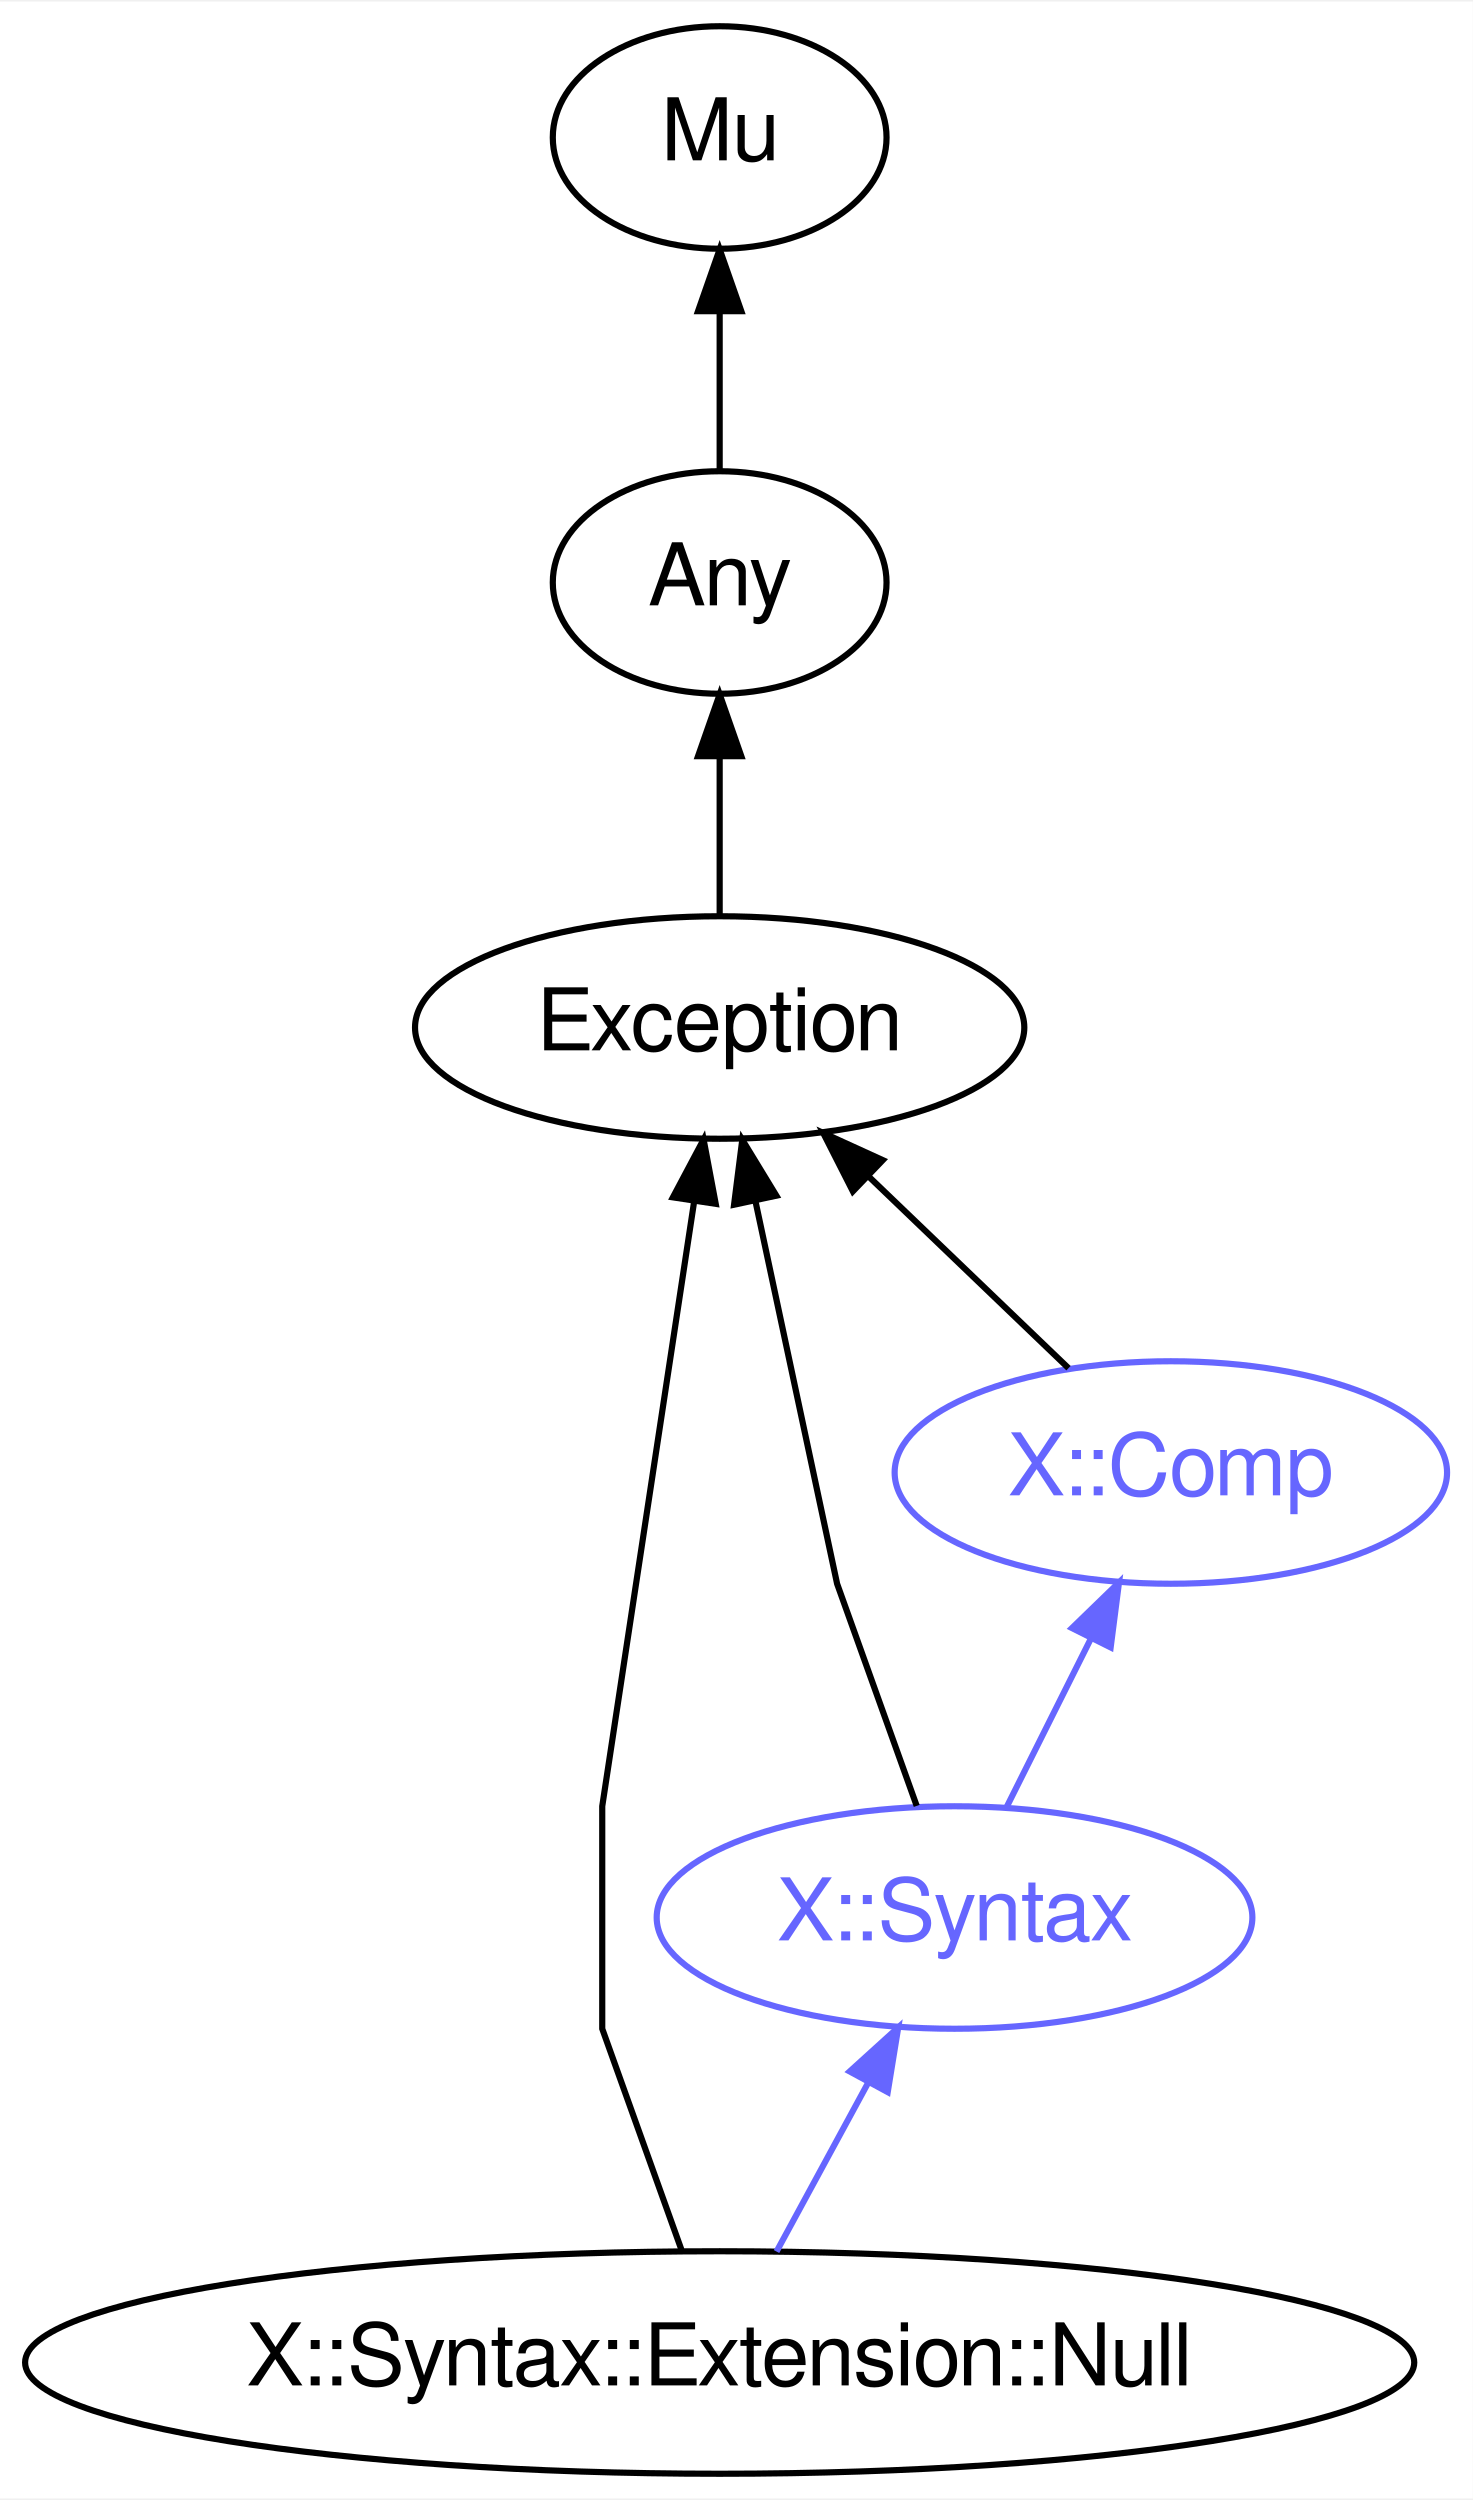
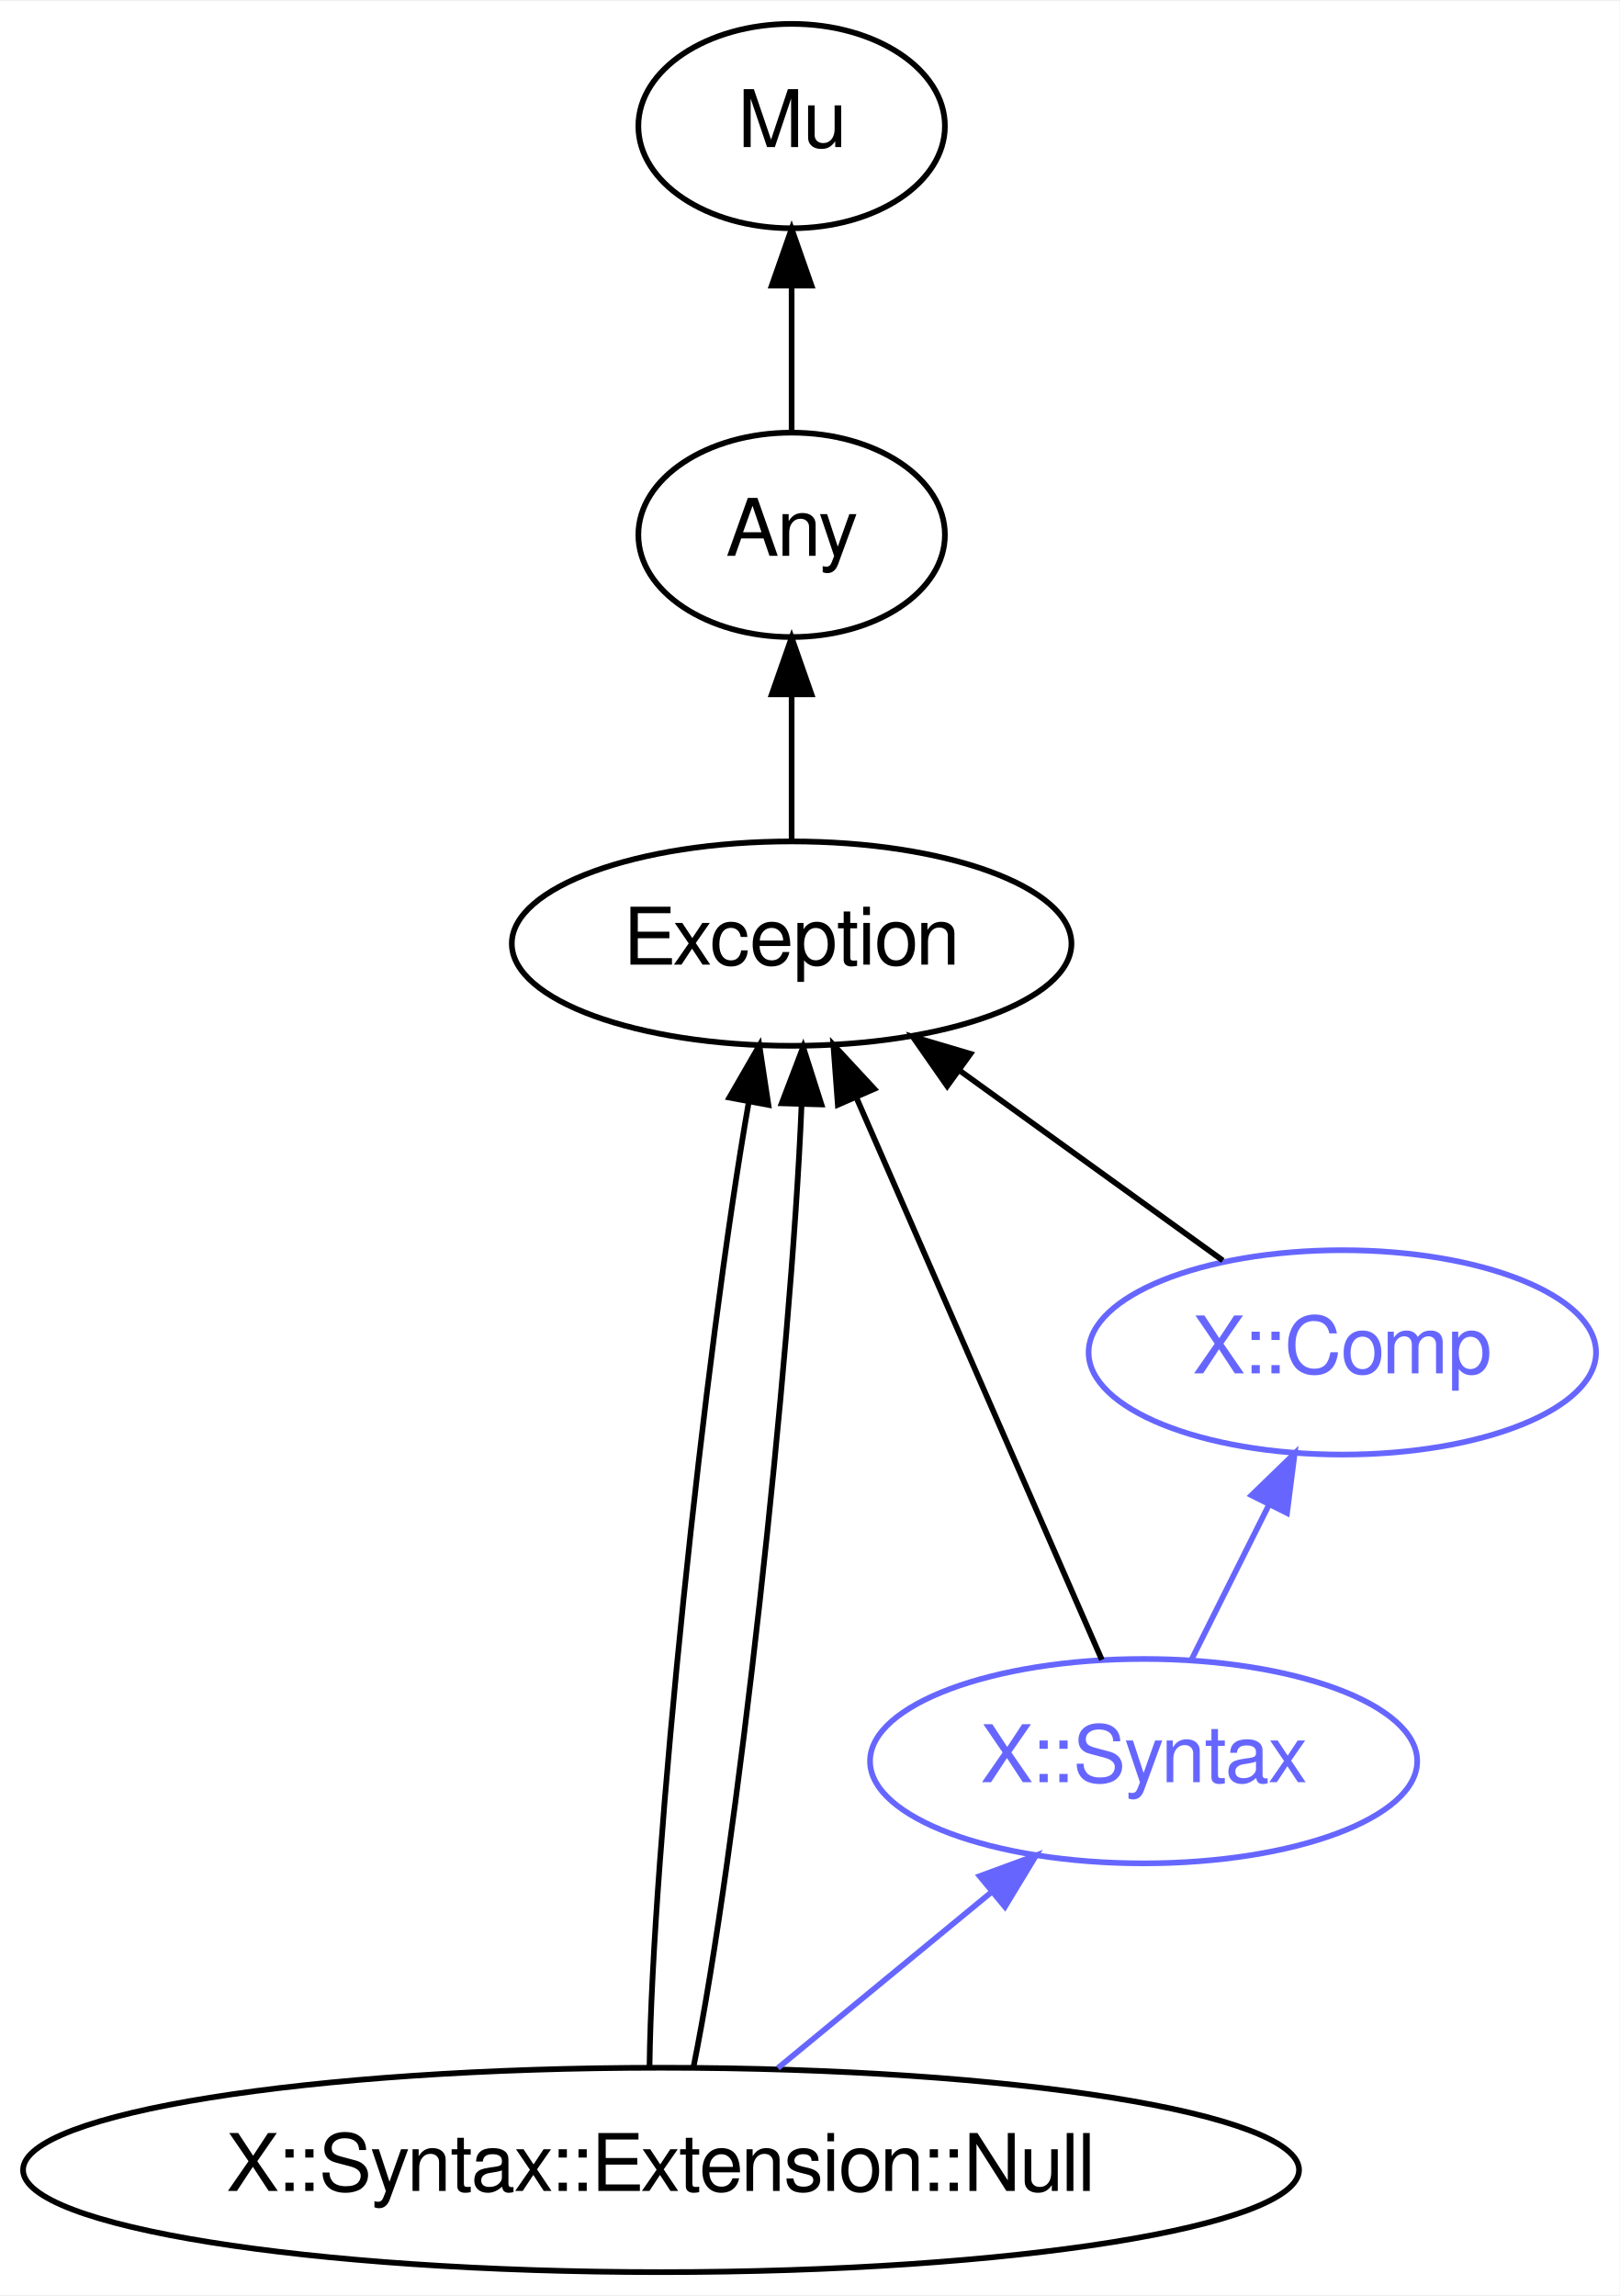
- <svg xmlns="http://www.w3.org/2000/svg" xmlns:xlink="http://www.w3.org/1999/xlink" width="238pt" height="404pt" viewBox="0.00 0.00 238.29 404.00">
+ <svg xmlns="http://www.w3.org/2000/svg" xmlns:xlink="http://www.w3.org/1999/xlink" width="285pt" height="404pt" viewBox="0.00 0.00 285.29 404.00">
  <g id="graph0" class="graph" transform="scale(1 1) rotate(0) translate(4 400)">
-     <polygon fill="white" stroke="transparent" points="-4,4 -4,-400 234.29,-400 234.29,4 -4,4" />
+     <polygon fill="white" stroke="transparent" points="-4,4 -4,-400 281.29,-400 281.29,4 -4,4" />
    <g id="node1" class="node">
      <g id="a_node1">
        <a xlink:href="/type/X::Syntax::Extension::Null" xlink:title="X::Syntax::Extension::Null">
          <ellipse fill="none" stroke="#000000" cx="112.44" cy="-18" rx="112.38" ry="18" />
          <text text-anchor="middle" x="112.44" y="-14.3" font-family="FreeSans" font-size="14.00" fill="#000000">X::Syntax::Extension::Null</text>
        </a>
      </g>
    </g>
    <g id="node4" class="node">
      <g id="a_node4">
        <a xlink:href="/type/Exception" xlink:title="Exception">
-           <ellipse fill="none" stroke="#000000" cx="112.44" cy="-234" rx="49.29" ry="18" />
-           <text text-anchor="middle" x="112.44" y="-230.3" font-family="FreeSans" font-size="14.00" fill="#000000">Exception</text>
+           <ellipse fill="none" stroke="#000000" cx="135.44" cy="-234" rx="49.29" ry="18" />
+           <text text-anchor="middle" x="135.44" y="-230.3" font-family="FreeSans" font-size="14.00" fill="#000000">Exception</text>
        </a>
      </g>
    </g>
    <g id="edge1" class="edge">
-       <path fill="none" stroke="#000000" d="M106.32,-36.06C100.77,-51.55 93.44,-72 93.44,-72 93.44,-72 93.44,-108 93.44,-108 93.44,-108 102.71,-169.01 108.3,-205.78" />
-       <polygon fill="#000000" stroke="#000000" points="104.87,-206.52 109.84,-215.88 111.8,-205.47 104.87,-206.52" />
+       <path fill="none" stroke="#000000" d="M110.41,-36.15C110.85,-73.34 120.08,-161.63 127.91,-206.23" />
+       <polygon fill="#000000" stroke="#000000" points="124.47,-206.88 129.76,-216.06 131.35,-205.59 124.47,-206.88" />
+     </g>
+     <g id="edge2" class="edge">
+       <path fill="none" stroke="#000000" d="M118.16,-36.15C125.68,-73.17 135.37,-160.82 137.19,-205.61" />
+       <polygon fill="#000000" stroke="#000000" points="133.69,-205.87 137.47,-215.77 140.69,-205.67 133.69,-205.87" />
    </g>
    <g id="node6" class="node">
      <g id="a_node6">
        <a xlink:href="/type/X::Syntax" xlink:title="X::Syntax">
-           <ellipse fill="none" stroke="#6666ff" cx="150.44" cy="-90" rx="48.19" ry="18" />
-           <text text-anchor="middle" x="150.44" y="-86.3" font-family="FreeSans" font-size="14.00" fill="#6666ff">X::Syntax</text>
+           <ellipse fill="none" stroke="#6666ff" cx="197.44" cy="-90" rx="48.19" ry="18" />
+           <text text-anchor="middle" x="197.44" y="-86.3" font-family="FreeSans" font-size="14.00" fill="#6666ff">X::Syntax</text>
        </a>
      </g>
    </g>
-     <g id="edge6" class="edge">
-       <path fill="none" stroke="#6666ff" d="M121.64,-35.95C126.07,-44.11 131.49,-54.09 136.42,-63.18" />
-       <polygon fill="#6666ff" stroke="#6666ff" points="133.48,-65.09 141.33,-72.21 139.63,-61.75 133.48,-65.09" />
+     <g id="edge7" class="edge">
+       <path fill="none" stroke="#6666ff" d="M133.02,-35.95C144.27,-45.22 158.36,-56.81 170.48,-66.8" />
+       <polygon fill="#6666ff" stroke="#6666ff" points="168.56,-69.75 178.51,-73.41 173.01,-64.35 168.56,-69.75" />
    </g>
    <g id="node2" class="node">
      <g id="a_node2">
        <a xlink:href="/type/Mu" xlink:title="Mu">
-           <ellipse fill="none" stroke="#000000" cx="112.44" cy="-378" rx="27" ry="18" />
-           <text text-anchor="middle" x="112.44" y="-374.3" font-family="FreeSans" font-size="14.00" fill="#000000">Mu</text>
+           <ellipse fill="none" stroke="#000000" cx="135.44" cy="-378" rx="27" ry="18" />
+           <text text-anchor="middle" x="135.44" y="-374.3" font-family="FreeSans" font-size="14.00" fill="#000000">Mu</text>
        </a>
      </g>
    </g>
    <g id="node3" class="node">
      <g id="a_node3">
        <a xlink:href="/type/Any" xlink:title="Any">
-           <ellipse fill="none" stroke="#000000" cx="112.44" cy="-306" rx="27" ry="18" />
-           <text text-anchor="middle" x="112.44" y="-302.3" font-family="FreeSans" font-size="14.00" fill="#000000">Any</text>
+           <ellipse fill="none" stroke="#000000" cx="135.44" cy="-306" rx="27" ry="18" />
+           <text text-anchor="middle" x="135.44" y="-302.3" font-family="FreeSans" font-size="14.00" fill="#000000">Any</text>
        </a>
      </g>
    </g>
-     <g id="edge2" class="edge">
-       <path fill="none" stroke="#000000" d="M112.44,-324.3C112.44,-332.02 112.44,-341.29 112.44,-349.89" />
-       <polygon fill="#000000" stroke="#000000" points="108.94,-349.9 112.44,-359.9 115.94,-349.9 108.94,-349.9" />
+     <g id="edge3" class="edge">
+       <path fill="none" stroke="#000000" d="M135.44,-324.3C135.44,-332.02 135.44,-341.29 135.44,-349.89" />
+       <polygon fill="#000000" stroke="#000000" points="131.94,-349.9 135.44,-359.9 138.94,-349.9 131.94,-349.9" />
    </g>
-     <g id="edge3" class="edge">
-       <path fill="none" stroke="#000000" d="M112.44,-252.3C112.44,-260.02 112.44,-269.29 112.44,-277.89" />
-       <polygon fill="#000000" stroke="#000000" points="108.94,-277.9 112.44,-287.9 115.94,-277.9 108.94,-277.9" />
+     <g id="edge4" class="edge">
+       <path fill="none" stroke="#000000" d="M135.44,-252.3C135.44,-260.02 135.44,-269.29 135.44,-277.89" />
+       <polygon fill="#000000" stroke="#000000" points="131.94,-277.9 135.44,-287.9 138.94,-277.9 131.94,-277.9" />
    </g>
    <g id="node5" class="node">
      <g id="a_node5">
        <a xlink:href="/type/X::Comp" xlink:title="X::Comp">
-           <ellipse fill="none" stroke="#6666ff" cx="185.44" cy="-162" rx="44.69" ry="18" />
-           <text text-anchor="middle" x="185.44" y="-158.3" font-family="FreeSans" font-size="14.00" fill="#6666ff">X::Comp</text>
+           <ellipse fill="none" stroke="#6666ff" cx="232.44" cy="-162" rx="44.69" ry="18" />
+           <text text-anchor="middle" x="232.44" y="-158.3" font-family="FreeSans" font-size="14.00" fill="#6666ff">X::Comp</text>
        </a>
      </g>
    </g>
-     <g id="edge4" class="edge">
-       <path fill="none" stroke="#000000" d="M168.88,-178.88C159.33,-188.04 147.16,-199.71 136.57,-209.87" />
-       <polygon fill="#000000" stroke="#000000" points="133.99,-207.49 129.19,-216.94 138.83,-212.54 133.99,-207.49" />
+     <g id="edge5" class="edge">
+       <path fill="none" stroke="#000000" d="M211.39,-178.19C197.88,-187.94 180.14,-200.74 165.2,-211.52" />
+       <polygon fill="#000000" stroke="#000000" points="162.84,-208.91 156.78,-217.6 166.94,-214.59 162.84,-208.91" />
    </g>
-     <g id="edge5" class="edge">
-       <path fill="none" stroke="#000000" d="M144.32,-108.06C138.77,-123.55 131.44,-144 131.44,-144 131.44,-144 123.79,-179.83 118.2,-206.03" />
-       <polygon fill="#000000" stroke="#000000" points="114.77,-205.33 116.1,-215.84 121.61,-206.79 114.77,-205.33" />
+     <g id="edge6" class="edge">
+       <path fill="none" stroke="#000000" d="M190.08,-107.85C179.41,-132.29 159.53,-177.83 146.92,-206.71" />
+       <polygon fill="#000000" stroke="#000000" points="143.58,-205.61 142.79,-216.18 150,-208.41 143.58,-205.61" />
    </g>
-     <g id="edge7" class="edge">
-       <path fill="none" stroke="#6666ff" d="M158.91,-107.95C163,-116.11 167.98,-126.09 172.53,-135.18" />
-       <polygon fill="#6666ff" stroke="#6666ff" points="169.44,-136.83 177.05,-144.21 175.7,-133.7 169.44,-136.83" />
+     <g id="edge8" class="edge">
+       <path fill="none" stroke="#6666ff" d="M205.91,-107.95C210,-116.11 214.98,-126.09 219.53,-135.18" />
+       <polygon fill="#6666ff" stroke="#6666ff" points="216.44,-136.83 224.05,-144.21 222.7,-133.7 216.44,-136.83" />
    </g>
  </g>
</svg>
